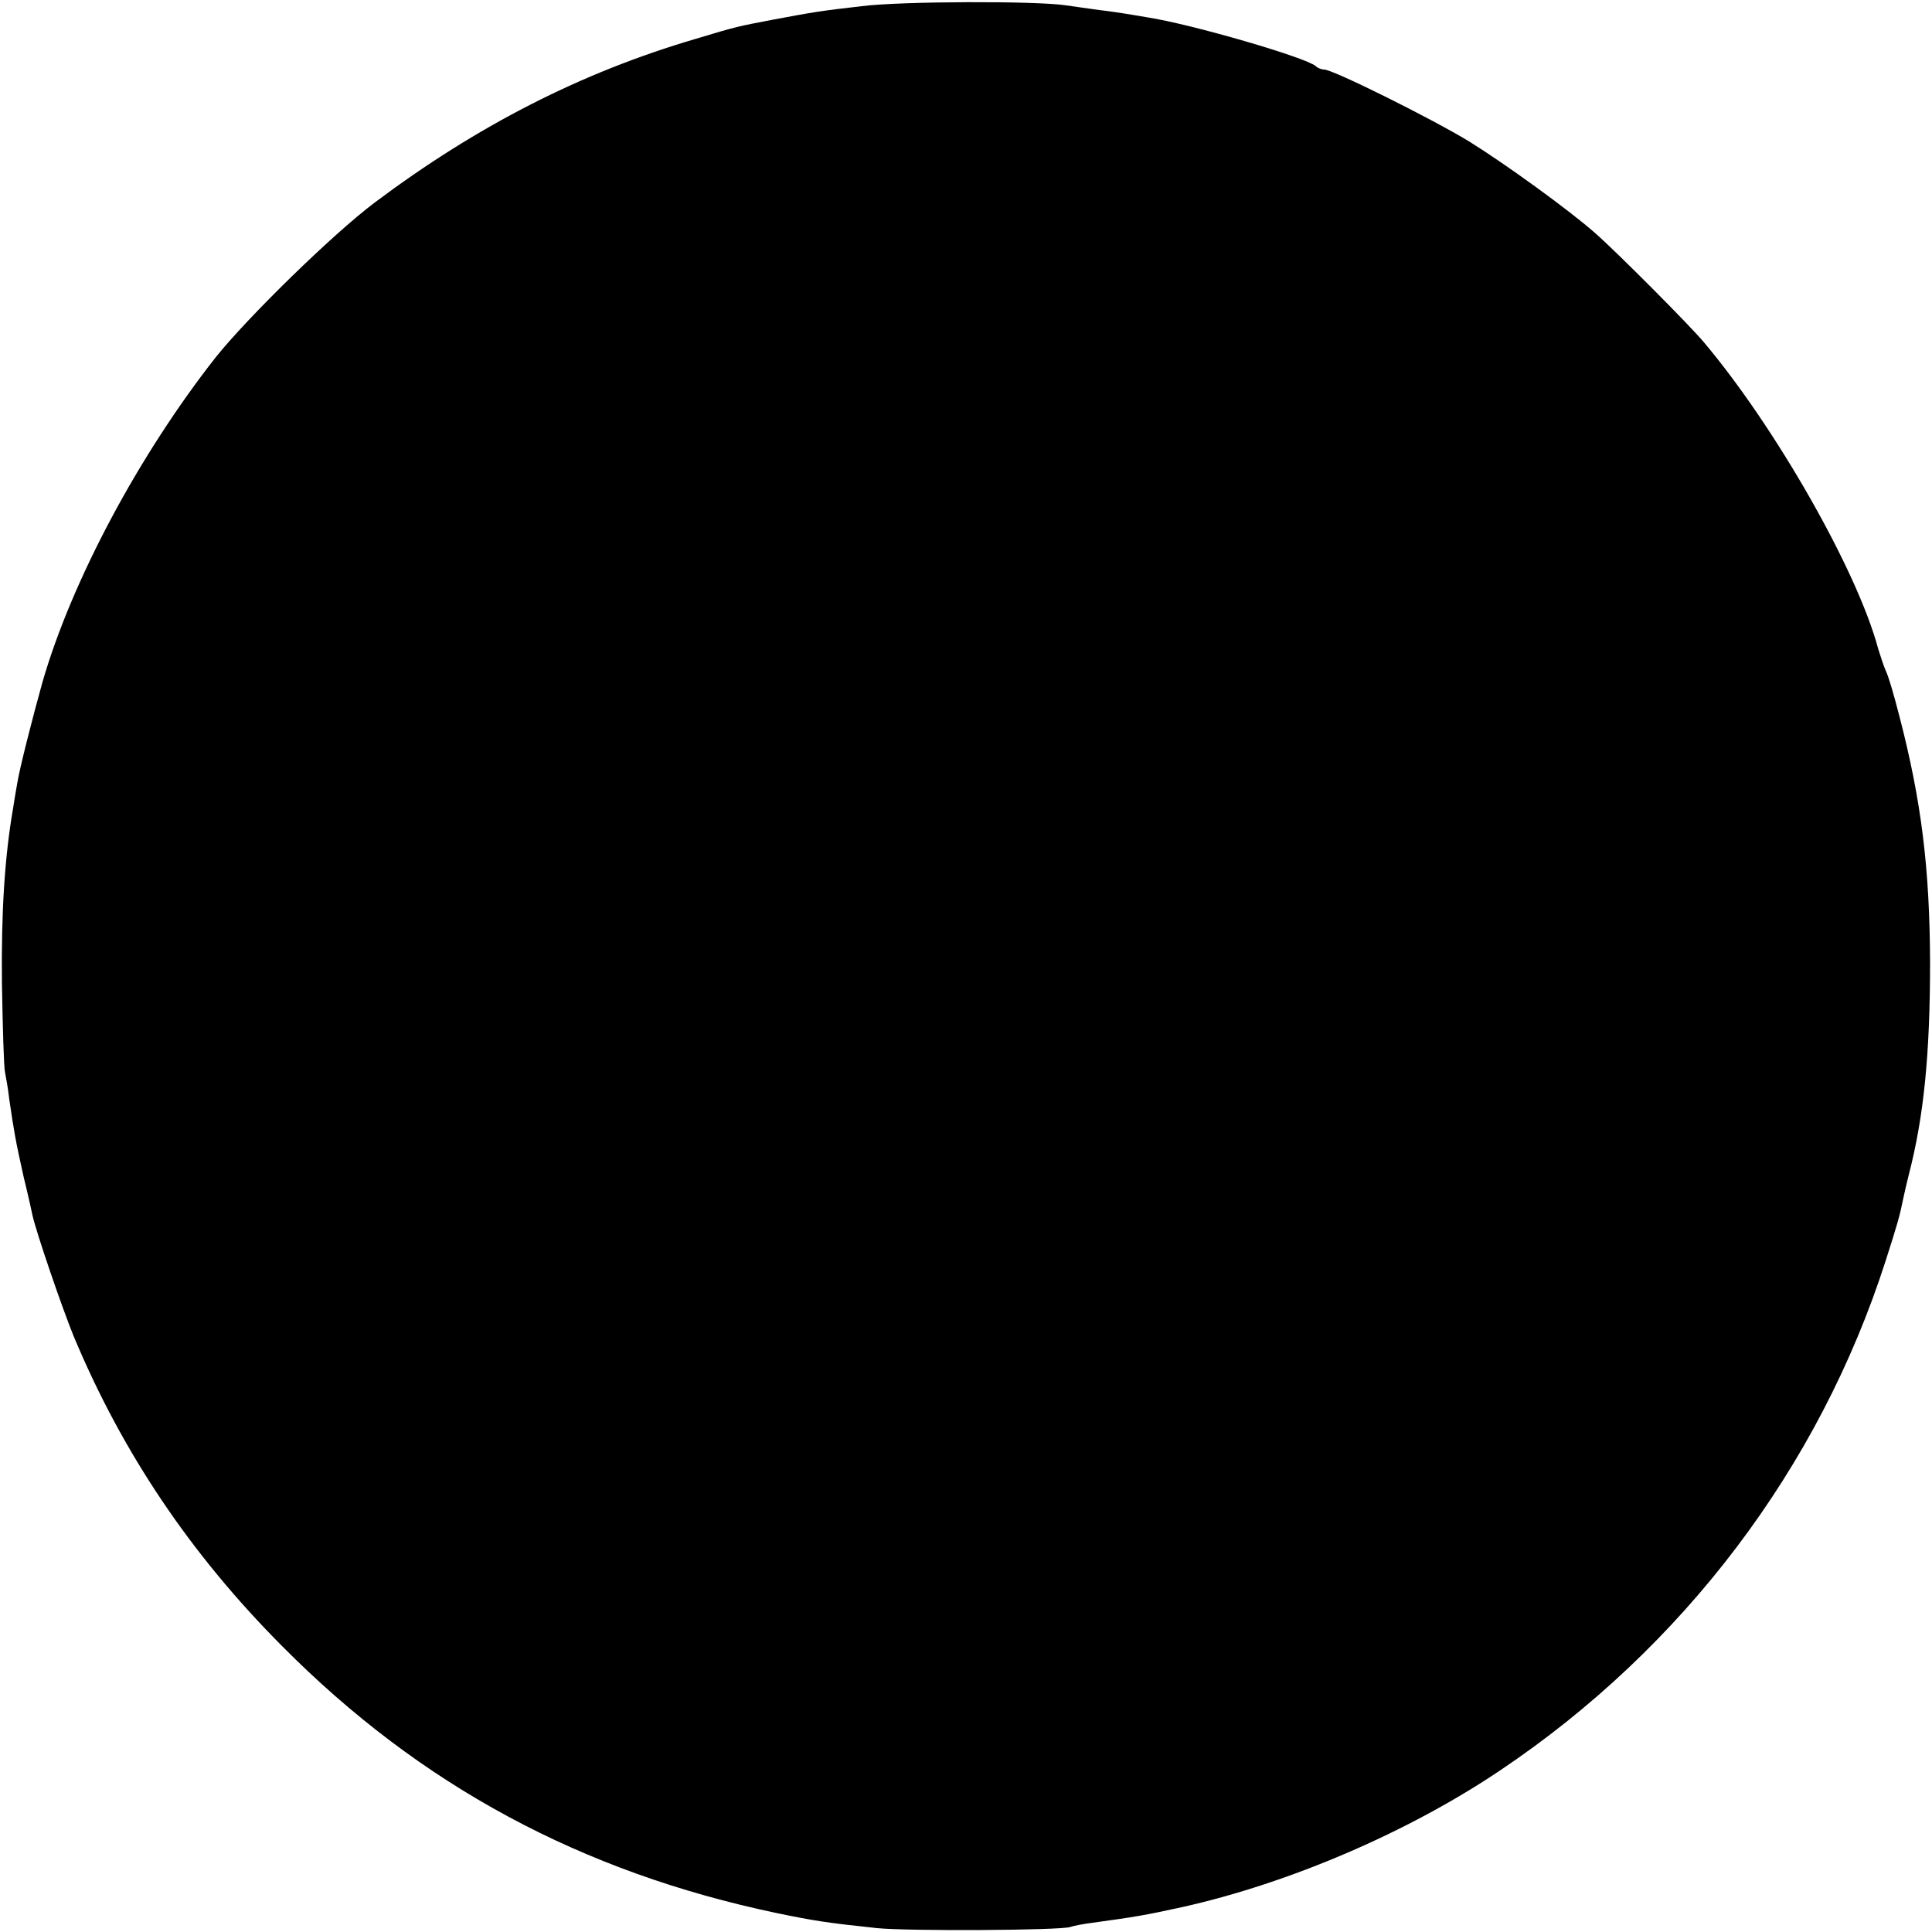
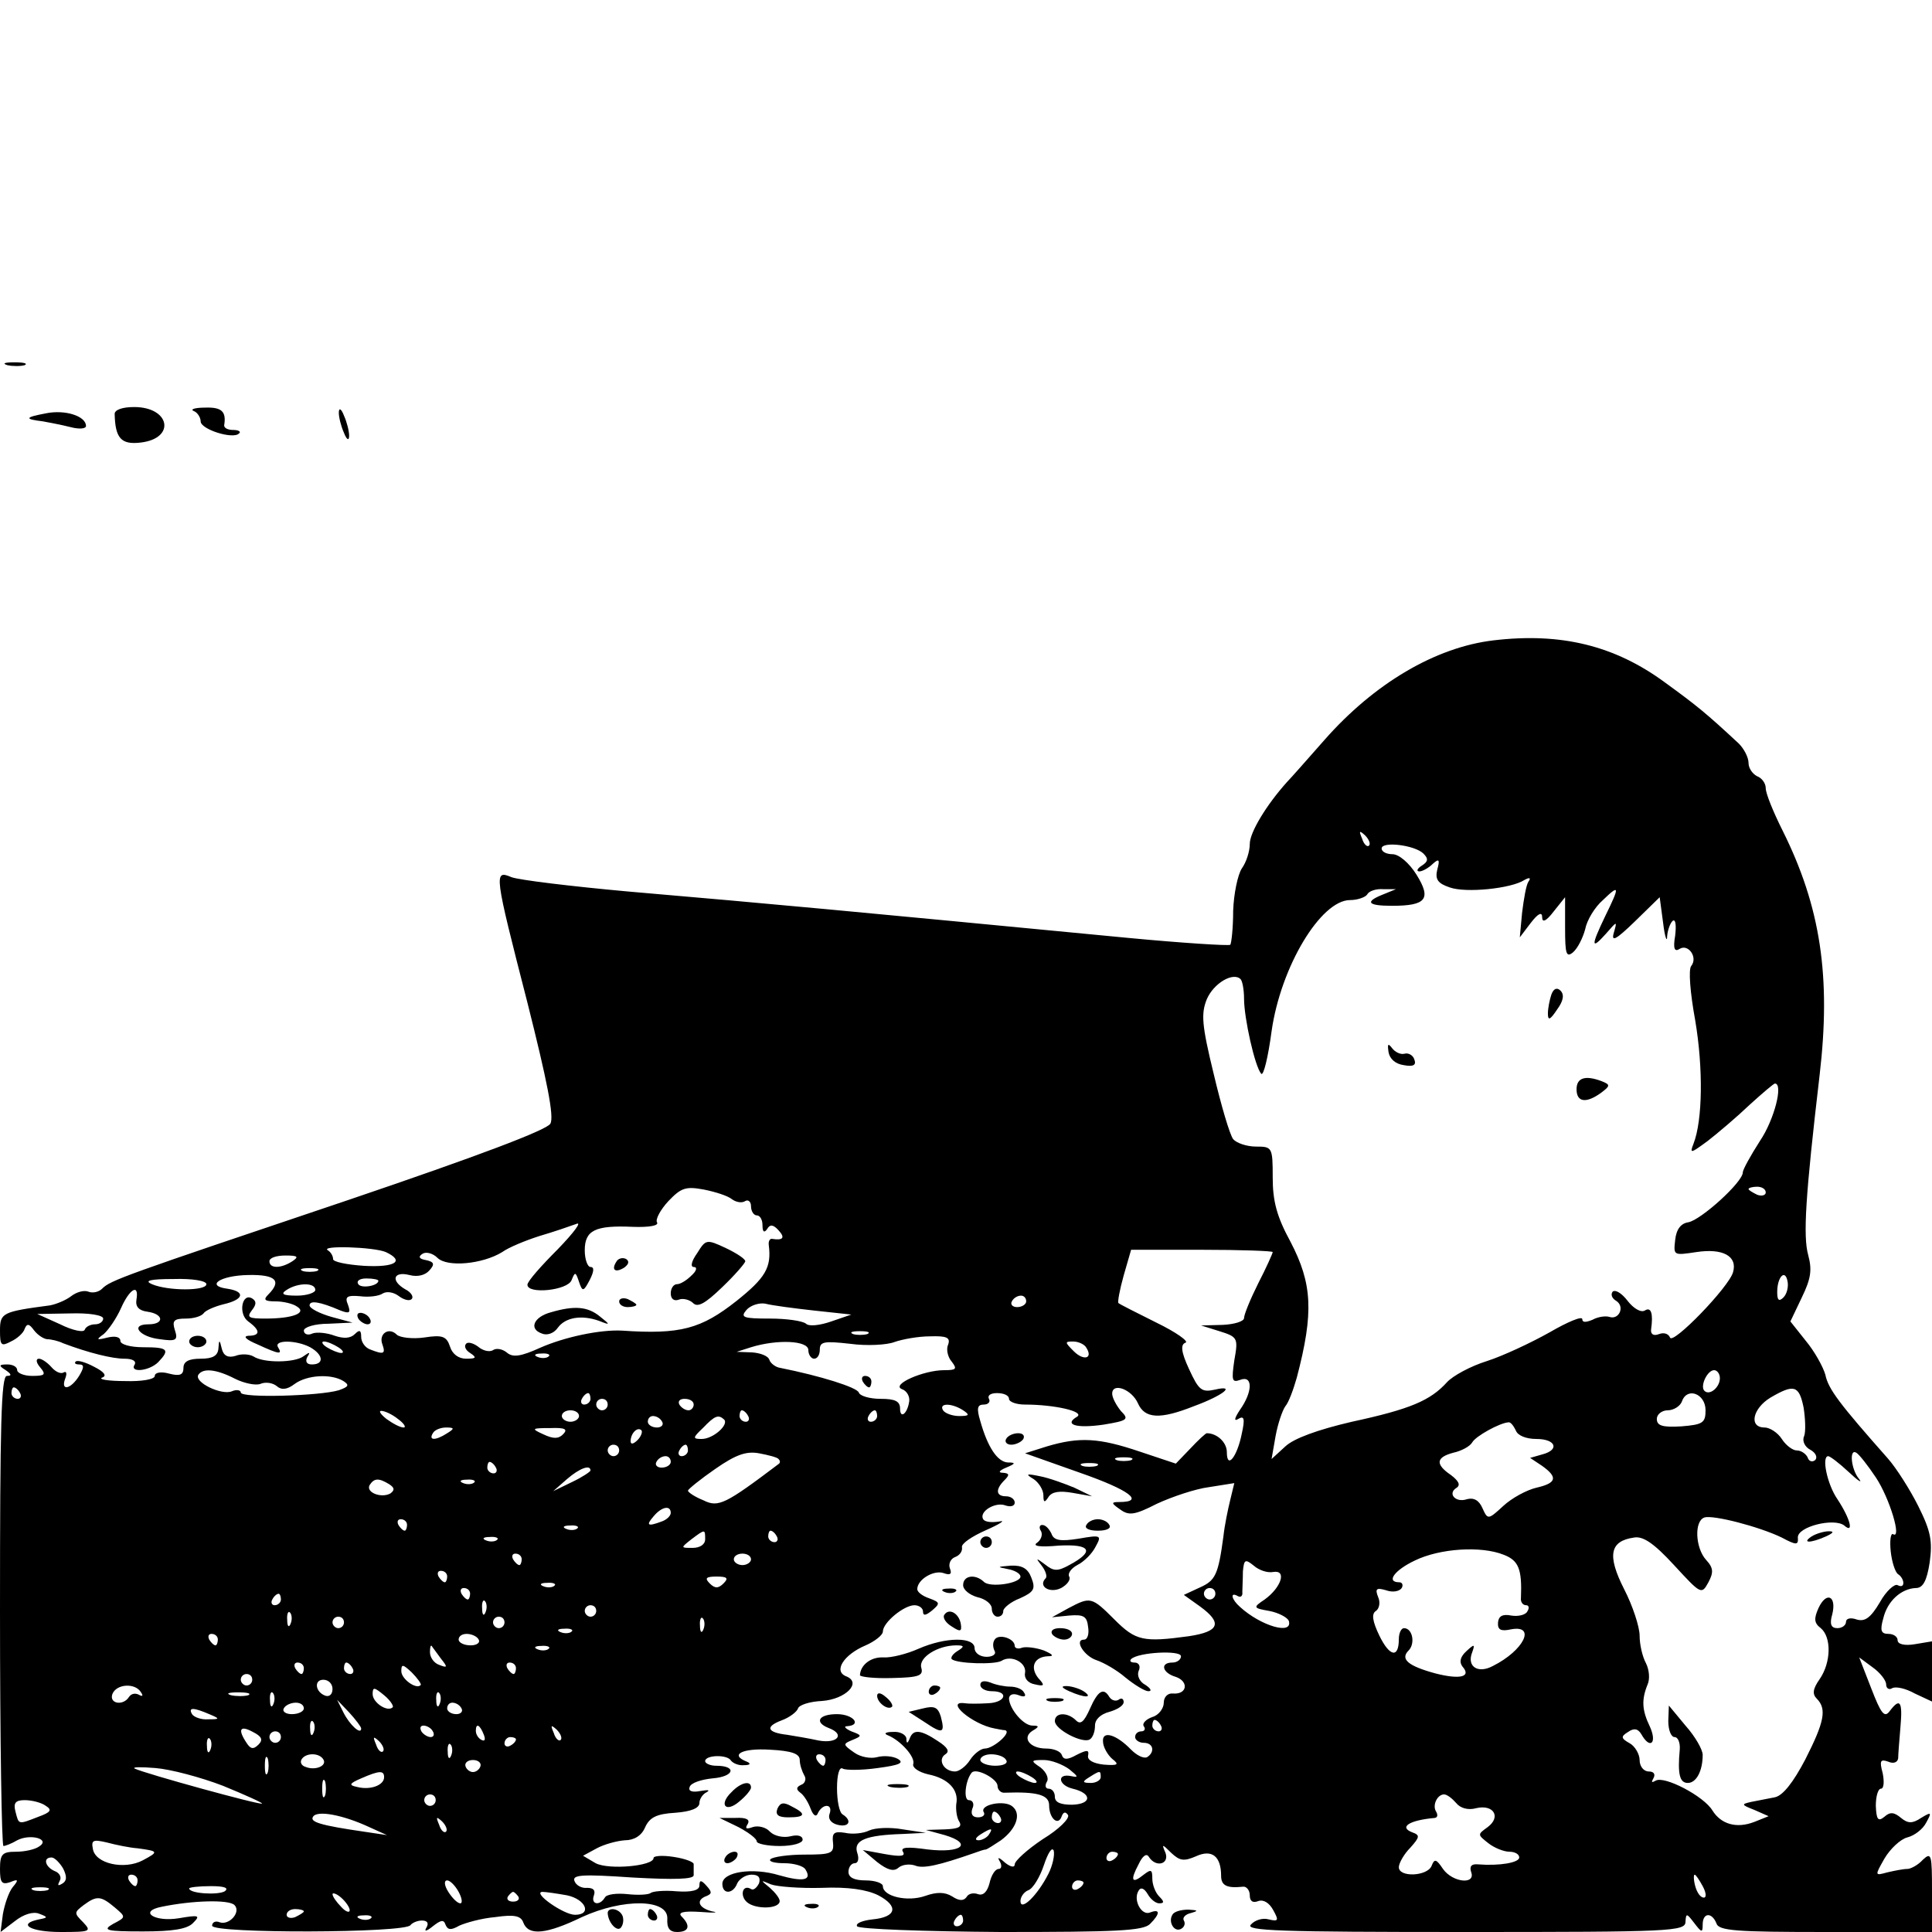
- <svg xmlns="http://www.w3.org/2000/svg" version="1.0" width="500pt" height="500pt" viewBox="0 0 500 500" preserveAspectRatio="xMidYMid meet">
-   <g transform="translate(0,500) scale(0.1,-0.1)" fill="#000000" stroke="none">
-     <path d="M2230 4984 c-106 -12 -129 -16 -230 -35 -89 -17 -92 -17 -201 -50 -296 -87 -565 -225 -829 -423 -108 -81 -329 -297 -412 -401 -198 -252 -372 -577 -448 -840 -26 -93 -59 -223 -65 -260 -4 -22 -9 -52 -11 -66 -22 -127 -31 -269 -29 -454 2 -115 5 -219 8 -230 2 -11 8 -42 11 -70 12 -82 16 -106 37 -200 12 -49 22 -94 23 -100 10 -45 76 -238 107 -314 125 -299 301 -562 539 -801 358 -361 775 -585 1280 -691 97 -20 128 -25 260 -39 80 -8 475 -6 500 3 8 3 34 8 58 11 109 15 134 19 234 41 276 62 582 193 820 353 474 318 826 783 998 1319 31 97 36 114 46 163 3 14 9 41 14 60 39 151 55 312 55 550 -1 242 -22 415 -79 635 -16 62 -28 103 -36 120 -5 11 -13 36 -19 55 -54 203 -267 576 -452 795 -37 44 -224 232 -281 282 -68 60 -234 180 -326 237 -97 59 -352 186 -375 186 -7 0 -17 4 -22 9 -25 22 -319 108 -435 126 -25 4 -52 9 -60 10 -8 1 -37 6 -65 9 -27 4 -66 9 -85 12 -75 12 -429 11 -530 -2z" />
+ <svg xmlns="http://www.w3.org/2000/svg" version="1.0" width="337pt" height="337pt" viewBox="0 0 337 337" preserveAspectRatio="xMidYMid meet">
+   <g transform="translate(0,337) scale(0.1,-0.1)" fill="#000000" stroke="none">
+     <path d="M13 2733 c9 -2 23 -2 30 0 6 3 -1 5 -18 5 -17 0 -22 -2 -12 -5z" />
+     <path d="M80 2649 c-37 -7 -38 -10 -5 -14 11 -2 32 -6 48 -10 15 -4 27 -3 27 2 0 17 -36 29 -70 22z" />
+     <path d="M200 2648 c1 -42 11 -54 45 -50 62 7 52 62 -11 62 -21 0 -34 -5 -34 -12z" />
+     <path d="M338 2653 c6 -2 12 -11 12 -18 0 -14 57 -32 67 -21 4 3 -1 6 -10 6 -9 0 -16 3 -16 8 4 24 -4 32 -33 31 -18 0 -27 -3 -20 -6z" />
+     <path d="M591 2650 c0 -8 4 -24 9 -35 5 -13 9 -14 9 -5 0 8 -4 24 -9 35 -5 13 -9 14 -9 5z" />
+     <path d="M2605 2253 c-101 -12 -208 -75 -295 -174 -30 -34 -59 -67 -65 -73 -36 -40 -65 -88 -65 -108 0 -13 -6 -32 -14 -43 -7 -11 -14 -44 -15 -74 0 -30 -3 -56 -5 -59 -3 -2 -83 3 -178 12 -511 49 -606 58 -873 81 -99 9 -190 20 -203 25 -31 13 -30 7 28 -219 34 -135 47 -199 40 -211 -6 -11 -125 -56 -352 -133 -395 -133 -415 -140 -430 -155 -6 -6 -17 -8 -24 -5 -8 3 -21 -1 -30 -8 -9 -7 -26 -14 -37 -16 -83 -11 -87 -13 -87 -44 0 -26 2 -28 19 -19 11 5 22 15 24 22 4 10 8 9 16 -2 6 -8 16 -15 23 -16 7 0 20 -3 28 -7 45 -17 86 -27 107 -27 14 0 21 -4 18 -10 -10 -15 25 -12 41 4 21 22 17 26 -26 26 -23 0 -40 5 -40 11 0 7 -9 9 -22 6 -20 -5 -21 -4 -7 6 8 7 22 27 30 45 15 34 32 44 27 15 -2 -12 4 -19 19 -21 29 -4 30 -22 2 -22 -33 0 -16 -22 20 -26 28 -4 32 -2 26 16 -5 16 -2 20 19 20 14 0 27 4 31 9 3 5 19 12 35 16 35 8 39 22 7 27 -39 5 -14 23 36 24 48 1 59 -10 35 -34 -9 -9 -7 -12 13 -12 13 0 30 -4 37 -9 18 -11 -7 -21 -55 -21 -29 0 -33 2 -24 14 8 10 9 16 1 21 -18 11 -25 -27 -7 -40 22 -16 21 -25 0 -25 -10 -1 -3 -7 16 -15 39 -18 44 -18 36 -5 -8 13 31 13 56 0 23 -13 25 -30 3 -30 -9 0 -12 5 -8 13 6 9 4 9 -7 1 -15 -11 -69 -12 -87 0 -7 4 -21 5 -31 1 -13 -4 -21 0 -24 12 -4 17 -5 17 -6 1 -1 -13 -10 -18 -31 -18 -21 0 -30 -5 -30 -16 0 -12 -6 -15 -25 -10 -14 4 -25 2 -25 -4 0 -6 -23 -10 -52 -9 -29 0 -47 3 -40 6 9 3 4 10 -14 19 -15 8 -29 12 -32 9 -3 -3 0 -5 6 -5 9 0 9 -5 0 -20 -15 -24 -33 -27 -24 -4 3 8 2 13 -3 10 -5 -3 -14 1 -21 9 -7 8 -17 15 -22 15 -6 0 -5 -7 2 -15 11 -13 8 -15 -14 -15 -14 0 -26 5 -26 10 0 6 -8 10 -17 10 -15 0 -16 -2 -3 -10 10 -7 11 -10 2 -10 -10 0 -12 -86 -12 -410 0 -226 3 -410 6 -410 3 0 14 4 24 10 23 12 59 2 38 -11 -7 -5 -25 -9 -40 -9 -24 0 -28 -4 -28 -30 0 -24 3 -28 18 -23 14 6 15 4 4 -9 -7 -9 -14 -30 -17 -47 l-4 -31 25 19 c15 12 32 17 42 13 16 -6 16 -7 0 -10 -39 -8 -15 -22 38 -22 52 0 54 1 39 17 -16 16 -16 17 1 30 23 17 30 16 54 -4 20 -17 20 -17 -3 -29 -19 -11 -12 -13 52 -13 52 0 78 4 88 15 13 13 10 14 -25 8 -43 -7 -71 12 -30 20 53 11 117 13 127 3 12 -12 -9 -36 -26 -30 -7 3 -13 0 -13 -6 0 -14 338 -13 346 1 3 4 12 8 20 8 10 0 12 -5 8 -12 -5 -8 0 -7 11 2 14 11 19 12 22 3 4 -10 10 -10 24 -2 11 5 39 13 63 15 34 5 45 2 49 -10 9 -23 40 -20 102 10 72 33 151 32 149 -3 -1 -16 4 -23 17 -23 21 0 24 11 8 27 -7 7 2 10 33 8 24 -2 33 -1 20 1 -24 6 -29 20 -9 27 9 4 9 7 -1 18 -9 10 -12 10 -12 0 0 -8 -13 -12 -40 -10 -21 2 -42 0 -45 -3 -4 -3 -22 -4 -40 -2 -19 2 -37 0 -40 -6 -9 -15 -25 -12 -19 4 3 9 -1 13 -12 13 -9 -1 -19 4 -22 12 -4 11 14 12 102 6 73 -4 106 -3 106 4 0 6 0 14 0 19 1 4 -15 10 -35 13 -19 3 -35 2 -35 -2 0 -14 -78 -21 -101 -9 l-22 13 24 13 c13 7 35 13 49 14 16 0 29 8 35 22 8 18 20 24 53 26 27 2 42 8 42 17 0 7 6 16 13 19 6 4 2 4 -11 2 -15 -3 -22 0 -19 7 2 7 20 13 40 15 38 3 43 22 6 22 -10 0 -19 4 -19 8 0 11 39 12 45 1 4 -5 14 -9 23 -8 11 0 12 3 5 6 -31 12 -9 24 40 21 38 -2 52 -7 52 -18 0 -8 4 -20 8 -27 4 -6 1 -14 -5 -16 -9 -4 -10 -8 -2 -14 6 -4 14 -17 18 -28 5 -13 10 -15 13 -7 3 6 9 12 15 12 6 0 8 -6 5 -14 -3 -8 2 -16 14 -19 20 -5 26 7 9 18 -6 3 -10 24 -10 46 0 23 4 38 10 34 5 -3 33 -3 61 1 38 5 47 9 35 16 -9 5 -25 6 -36 3 -11 -3 -29 0 -40 8 -20 14 -20 15 -3 22 17 7 17 8 -2 15 -11 5 -14 9 -7 9 26 2 10 21 -18 21 -32 0 -40 -14 -15 -24 30 -11 16 -28 -17 -22 -18 4 -43 8 -55 10 -35 4 -39 14 -10 25 14 5 27 15 29 21 2 6 20 12 42 13 41 3 70 32 42 43 -23 9 -4 38 34 54 16 7 30 18 30 24 0 16 37 46 55 46 8 0 15 -5 15 -11 0 -8 5 -7 16 2 14 12 14 14 -5 21 -12 4 -21 11 -21 16 0 17 29 34 46 28 11 -4 15 -2 11 8 -3 8 1 17 9 20 8 3 13 10 12 17 -2 6 17 19 42 30 25 11 35 18 23 15 -13 -2 -25 -1 -28 4 -8 13 21 31 39 24 9 -3 16 -1 16 5 0 6 -7 11 -15 11 -18 0 -19 12 -3 28 9 9 9 12 -2 13 -10 0 -7 4 5 9 17 7 17 9 3 9 -18 1 -35 26 -48 72 -7 23 -5 29 6 29 8 0 12 5 9 10 -3 6 3 10 14 10 12 0 21 -4 21 -10 0 -5 12 -10 28 -10 51 0 104 -12 91 -21 -24 -14 -2 -21 46 -14 42 7 45 9 30 24 -8 10 -15 23 -15 30 0 20 34 8 45 -17 12 -27 39 -28 97 -5 52 19 75 38 37 29 -23 -5 -28 -1 -45 36 -14 30 -15 43 -6 46 6 2 -16 18 -51 35 -34 17 -64 32 -66 34 -2 1 2 23 9 48 l13 45 123 0 c68 0 124 -2 124 -4 0 -2 -11 -27 -25 -54 -14 -28 -25 -55 -25 -61 0 -6 -17 -11 -37 -12 l-38 -1 32 -10 c32 -10 33 -12 26 -51 -5 -35 -4 -39 10 -34 23 9 22 -21 0 -52 -10 -15 -11 -21 -3 -16 10 6 12 1 6 -26 -8 -40 -26 -63 -26 -32 0 17 -17 33 -35 33 -2 0 -15 -12 -29 -27 l-25 -26 -63 21 c-71 24 -105 26 -162 9 l-38 -12 96 -34 c86 -30 114 -51 68 -51 -14 0 -14 -2 2 -13 15 -11 25 -10 64 10 26 12 67 26 91 29 l44 7 -7 -29 c-4 -16 -10 -45 -12 -64 -9 -67 -14 -77 -41 -89 l-28 -13 28 -20 c40 -29 34 -44 -19 -52 -80 -11 -93 -8 -130 29 -40 40 -42 40 -80 20 l-29 -16 30 3 c25 2 31 -1 33 -20 2 -12 -1 -22 -7 -22 -18 0 0 -29 22 -36 12 -4 35 -17 50 -30 16 -13 34 -24 40 -24 7 0 4 5 -5 11 -10 5 -15 16 -12 24 4 8 1 15 -7 15 -7 0 -9 3 -6 6 12 12 87 16 87 5 0 -6 -7 -11 -15 -11 -22 0 -18 -18 6 -25 23 -8 20 -31 -5 -29 -9 1 -16 -6 -16 -16 0 -10 -9 -22 -20 -25 -11 -4 -18 -11 -15 -16 4 -5 1 -9 -4 -9 -6 0 -11 -4 -11 -10 0 -5 7 -10 15 -10 17 0 20 -16 6 -25 -6 -3 -18 3 -28 13 -26 27 -51 34 -49 14 0 -9 8 -23 16 -30 13 -10 10 -12 -15 -10 -18 2 -29 8 -27 16 2 10 -2 10 -20 1 -16 -9 -23 -9 -26 0 -2 6 -14 11 -27 11 -29 0 -43 19 -24 31 12 7 12 9 0 9 -16 0 -40 29 -41 47 0 7 7 10 17 6 10 -4 14 -2 9 5 -3 6 -14 10 -24 10 -9 0 -25 3 -34 7 -11 4 -18 3 -18 -4 0 -6 9 -11 20 -11 31 0 24 -20 -7 -21 -16 -1 -34 -1 -40 0 -36 5 13 -37 52 -44 6 -1 14 -3 18 -3 13 -3 -20 -32 -35 -32 -7 0 -19 -9 -26 -20 -7 -11 -19 -20 -26 -20 -20 0 -31 21 -17 30 8 5 4 12 -13 23 -30 20 -43 21 -49 5 -4 -10 -6 -10 -6 0 -1 6 -11 12 -23 11 -14 0 -17 -3 -9 -6 22 -9 48 -38 44 -50 -2 -6 9 -14 26 -18 35 -7 54 -27 49 -52 -1 -10 1 -24 5 -30 6 -10 -1 -13 -25 -14 l-33 -1 33 -9 c50 -15 29 -32 -30 -25 -35 5 -48 4 -43 -4 5 -8 -4 -9 -32 -4 l-38 7 25 -21 c18 -14 29 -17 37 -10 7 6 20 7 29 4 14 -6 41 0 104 22 8 3 17 6 20 6 3 1 14 8 26 16 27 20 36 46 20 59 -14 12 -58 3 -50 -10 3 -5 -2 -9 -10 -9 -10 0 -13 6 -10 15 4 8 1 15 -6 15 -10 0 -6 35 5 48 8 9 45 -11 45 -23 0 -7 6 -13 13 -12 57 2 77 -4 77 -22 0 -23 16 -37 22 -19 3 8 7 8 11 2 3 -6 -16 -25 -44 -42 -27 -18 -49 -38 -49 -44 0 -6 -7 -5 -17 3 -11 10 -14 10 -9 2 4 -7 3 -13 -2 -13 -6 0 -13 -11 -16 -25 -4 -15 -11 -22 -20 -19 -8 3 -17 1 -20 -5 -5 -7 -13 -7 -25 1 -13 8 -27 8 -47 1 -31 -11 -74 -1 -74 17 0 5 -13 10 -30 10 -20 0 -30 5 -30 15 0 8 5 15 11 15 6 0 8 8 4 19 -6 21 15 30 80 32 l40 2 -40 6 c-22 4 -48 3 -59 -2 -10 -5 -29 -7 -42 -4 -19 3 -23 0 -21 -17 2 -19 -3 -21 -50 -21 -28 0 -55 -4 -59 -8 -4 -4 7 -7 24 -7 17 0 34 -5 37 -11 12 -19 -4 -22 -46 -10 -46 14 -99 6 -99 -15 0 -19 19 -18 26 1 4 8 15 15 25 15 12 0 16 -5 13 -15 -4 -8 -10 -13 -14 -10 -15 9 -20 -12 -7 -23 15 -13 57 -12 57 2 0 5 -8 15 -17 23 -17 14 -17 14 2 6 11 -4 51 -7 88 -6 46 2 79 -3 99 -13 36 -19 32 -38 -10 -42 -18 -2 -30 -7 -27 -12 3 -5 116 -9 251 -10 201 0 248 2 260 14 18 18 18 27 0 20 -15 -6 -30 22 -20 38 4 7 10 4 16 -6 5 -9 14 -16 20 -16 9 0 9 3 0 12 -7 7 -12 21 -12 31 0 16 -2 17 -15 7 -21 -17 -24 -10 -9 18 7 15 14 20 18 13 12 -19 36 -13 29 7 -7 16 -6 16 10 0 15 -14 22 -15 43 -6 28 13 44 0 44 -34 0 -17 10 -22 38 -19 6 1 12 -6 12 -15 0 -10 5 -14 15 -10 9 3 19 -3 26 -16 10 -18 9 -20 -8 -16 -10 3 -24 -1 -31 -9 -11 -11 50 -13 373 -13 360 0 385 1 385 18 1 15 2 15 15 -2 13 -17 15 -18 15 -3 0 21 16 22 24 2 4 -13 35 -15 191 -15 l185 0 0 71 c0 64 -1 69 -16 55 -8 -9 -21 -16 -27 -16 -7 0 -22 -3 -35 -6 -22 -6 -22 -6 -5 24 10 17 28 34 40 37 12 3 27 14 33 26 10 18 9 19 -9 8 -15 -10 -23 -10 -35 0 -12 10 -19 11 -29 2 -11 -9 -14 -5 -15 19 0 17 4 30 9 30 5 0 6 12 3 27 -6 22 -4 25 10 20 9 -4 16 -1 17 6 0 7 2 31 4 55 4 45 -1 51 -19 27 -9 -12 -15 -4 -32 40 l-21 54 23 -17 c13 -9 24 -23 24 -30 0 -7 5 -10 10 -7 6 4 24 0 40 -9 l30 -14 0 52 0 53 -30 -5 c-18 -3 -30 0 -30 7 0 6 -7 11 -16 11 -13 0 -15 6 -9 27 7 30 31 52 57 53 12 0 19 12 24 45 5 37 2 54 -20 98 -14 28 -38 66 -53 83 -84 95 -104 121 -109 146 -4 14 -19 41 -34 59 l-27 34 20 42 c16 33 18 48 11 74 -9 33 -5 101 20 314 20 171 2 293 -65 427 -16 32 -29 64 -29 73 0 9 -7 18 -15 21 -8 4 -15 14 -15 23 0 10 -8 25 -17 34 -57 53 -73 66 -128 106 -88 65 -182 88 -300 74z m-217 -358 c-3 -3 -9 2 -12 12 -6 14 -5 15 5 6 7 -7 10 -15 7 -18z m95 -14 c9 -9 8 -14 -3 -21 -8 -5 -10 -10 -4 -10 5 0 16 6 23 13 11 10 13 8 8 -10 -4 -17 1 -24 22 -31 28 -10 107 -2 130 13 9 5 12 4 7 -3 -4 -6 -8 -30 -11 -54 l-4 -43 19 25 c13 17 20 20 20 10 0 -10 7 -7 20 10 l20 25 0 -54 c0 -45 2 -52 14 -42 8 7 17 25 21 40 3 16 17 39 31 51 29 28 30 25 4 -28 -25 -52 -25 -60 1 -31 20 23 20 23 14 2 -5 -17 4 -12 37 20 l43 42 6 -45 c3 -25 7 -35 7 -23 1 12 6 24 10 27 5 3 6 -9 4 -26 -4 -23 -1 -29 8 -23 15 9 32 -15 20 -30 -5 -6 -2 -46 7 -95 14 -83 13 -174 -3 -215 -7 -18 -5 -17 25 5 18 14 51 42 73 63 22 20 42 37 44 37 15 0 -1 -63 -26 -100 -16 -25 -30 -50 -30 -55 0 -17 -73 -83 -95 -87 -13 -2 -21 -12 -23 -31 -3 -27 -3 -27 37 -21 46 7 72 -7 64 -35 -7 -26 -106 -128 -110 -114 -3 7 -11 9 -19 6 -10 -4 -15 0 -14 8 4 28 0 40 -11 33 -7 -4 -20 4 -30 17 -10 13 -21 20 -26 16 -4 -5 -1 -12 6 -16 16 -10 5 -34 -12 -28 -7 2 -20 0 -29 -5 -12 -5 -18 -5 -18 1 0 6 -26 -5 -57 -23 -32 -18 -81 -41 -109 -50 -29 -9 -60 -26 -70 -37 -29 -32 -64 -47 -166 -69 -60 -14 -101 -29 -116 -43 l-24 -22 7 40 c4 22 12 45 17 52 6 7 14 29 20 50 30 114 27 164 -11 237 -24 44 -31 71 -31 112 0 53 -1 54 -29 54 -16 0 -34 6 -40 13 -6 8 -21 59 -34 114 -21 86 -22 105 -12 130 12 28 46 48 59 35 3 -3 6 -18 6 -34 0 -34 19 -119 30 -131 4 -4 12 29 18 74 16 113 86 229 137 229 13 0 27 5 30 10 3 6 16 10 28 9 l22 0 -22 -9 c-33 -13 -28 -20 15 -20 60 0 69 12 43 54 -13 21 -31 36 -42 36 -10 0 -19 4 -19 10 0 13 58 6 73 -9z m-1206 -603 c7 -5 17 -7 23 -3 5 3 10 -1 10 -9 0 -9 5 -16 10 -16 6 0 10 -8 10 -17 0 -12 3 -14 8 -7 5 9 11 8 20 -2 12 -13 8 -18 -11 -15 -4 1 -7 -4 -6 -11 5 -39 -6 -57 -56 -97 -62 -49 -98 -59 -200 -52 -38 2 -100 -11 -143 -30 -33 -15 -47 -17 -57 -9 -8 7 -19 9 -25 5 -6 -4 -18 -1 -26 6 -8 6 -18 9 -21 5 -4 -4 -1 -11 7 -16 12 -8 11 -10 -7 -10 -13 0 -24 8 -28 21 -6 18 -13 21 -45 16 -21 -3 -43 0 -48 5 -14 14 -32 1 -25 -17 6 -17 2 -18 -21 -9 -9 3 -16 13 -16 22 0 12 -3 13 -11 5 -8 -8 -20 -8 -35 -3 -13 5 -31 7 -39 4 -8 -4 -15 -1 -15 5 0 6 19 12 43 12 l42 2 -37 10 c-21 6 -38 15 -38 20 0 9 17 7 54 -9 16 -6 18 -4 13 10 -6 14 -2 17 21 15 15 -2 33 0 40 5 7 4 19 2 28 -5 8 -6 18 -9 22 -5 4 4 -1 12 -11 17 -26 15 -21 32 7 25 15 -4 28 0 35 8 10 11 8 15 -6 18 -12 2 -14 6 -6 11 6 4 18 1 26 -7 17 -17 79 -11 113 10 11 8 40 20 65 28 24 7 53 17 64 21 11 5 -4 -15 -32 -44 -29 -29 -53 -56 -53 -62 0 -17 70 -10 77 8 6 15 7 15 13 -3 6 -18 8 -17 19 4 7 14 8 22 1 22 -5 0 -10 13 -10 29 0 35 18 44 84 41 28 -1 46 2 42 8 -3 5 6 22 20 37 22 23 30 26 62 20 20 -4 42 -11 49 -17z m1803 12 c0 -5 -7 -7 -15 -4 -8 4 -15 8 -15 10 0 2 7 4 15 4 8 0 15 -4 15 -10z m-2407 -104 c34 -16 16 -27 -38 -24 -30 2 -55 7 -54 12 0 5 -4 12 -9 15 -15 9 80 6 101 -3z m-163 -16 c-20 -13 -40 -13 -40 0 0 6 12 10 28 10 21 0 24 -2 12 -10z m43 -17 c-7 -2 -19 -2 -25 0 -7 3 -2 5 12 5 14 0 19 -2 13 -5z m2558 -46 c-8 -8 -11 -5 -11 9 0 27 14 41 18 19 2 -9 -1 -22 -7 -28z m-2751 23 c0 -12 -67 -12 -95 0 -14 6 -4 9 38 9 32 1 57 -3 57 -9z m300 6 c0 -9 -30 -14 -35 -6 -4 6 3 10 14 10 12 0 21 -2 21 -4z m-110 -16 c0 -5 -15 -10 -32 -10 -25 0 -29 3 -18 10 20 13 50 13 50 0z m1240 -20 c0 -5 -7 -10 -16 -10 -8 0 -12 5 -9 10 3 6 10 10 16 10 5 0 9 -4 9 -10z m-370 -16 l65 -7 -35 -12 c-20 -7 -39 -9 -44 -4 -6 5 -34 9 -63 9 -47 0 -52 2 -41 15 7 8 22 13 33 11 11 -3 49 -8 85 -12z m-1240 -14 c0 -5 -6 -10 -14 -10 -8 0 -16 -4 -18 -9 -1 -6 -21 -2 -43 9 l-40 18 58 1 c32 1 57 -3 57 -9z m1333 -27 c-7 -2 -19 -2 -25 0 -7 3 -2 5 12 5 14 0 19 -2 13 -5z m141 -18 c-4 -8 -1 -22 6 -30 10 -13 8 -15 -13 -15 -36 0 -93 -25 -74 -33 9 -3 14 -13 13 -21 -3 -22 -16 -32 -16 -13 0 13 -9 17 -34 17 -19 0 -36 5 -38 11 -3 9 -67 29 -137 43 -8 1 -17 8 -19 14 -2 7 -16 12 -30 13 l-27 1 25 8 c45 14 100 12 100 -5 0 -8 5 -15 10 -15 6 0 10 7 10 16 0 14 8 15 53 10 29 -4 64 -2 77 3 14 5 42 10 62 10 29 1 36 -2 32 -14z m-1064 -5 c8 -5 11 -10 5 -10 -5 0 -17 5 -25 10 -8 5 -10 10 -5 10 6 0 17 -5 25 -10z m1305 -1 c12 -19 -5 -23 -22 -6 -16 16 -16 17 -1 17 9 0 20 -5 23 -11z m-938 -15 c-3 -3 -12 -4 -19 -1 -8 3 -5 6 6 6 11 1 17 -2 13 -5z m-547 -39 c16 -8 36 -12 44 -9 9 4 22 2 29 -4 8 -7 18 -6 31 4 22 16 64 18 85 5 11 -7 9 -10 -8 -16 -33 -10 -171 -14 -171 -4 0 4 -7 6 -16 2 -18 -7 -66 16 -58 29 8 12 31 10 64 -7z m2590 1 c0 -16 -18 -31 -27 -22 -8 8 5 36 17 36 5 0 10 -6 10 -14z m-2965 -26 c3 -5 1 -10 -4 -10 -6 0 -11 5 -11 10 0 6 2 10 4 10 3 0 8 -4 11 -10z m3111 -25 c3 -19 4 -42 1 -50 -4 -8 1 -19 11 -24 9 -5 13 -13 8 -18 -5 -4 -11 -2 -13 5 -3 6 -11 12 -19 12 -7 0 -19 9 -26 20 -7 11 -21 20 -30 20 -28 0 -21 33 10 52 41 24 50 22 58 -17z m-2116 15 c0 -5 -5 -10 -11 -10 -5 0 -7 5 -4 10 3 6 8 10 11 10 2 0 4 -4 4 -10z m1945 -20 c0 -22 -5 -25 -42 -28 -33 -2 -43 1 -43 13 0 8 9 15 19 15 10 0 22 7 25 16 9 25 41 13 41 -16z m-1915 10 c0 -5 -4 -10 -10 -10 -5 0 -10 5 -10 10 0 6 5 10 10 10 6 0 10 -4 10 -10z m150 0 c0 -5 -4 -10 -9 -10 -6 0 -13 5 -16 10 -3 6 1 10 9 10 9 0 16 -4 16 -10z m470 -10 c12 -8 11 -10 -7 -10 -12 0 -25 5 -28 10 -8 13 15 13 35 0z m-986 -15 c11 -8 15 -15 10 -15 -6 0 -19 7 -30 15 -10 8 -14 14 -9 14 6 0 19 -6 29 -14z m316 5 c0 -5 -7 -10 -15 -10 -8 0 -15 5 -15 10 0 6 7 10 15 10 8 0 15 -4 15 -10z m295 0 c3 -5 1 -10 -4 -10 -6 0 -11 5 -11 10 0 6 2 10 4 10 3 0 8 -4 11 -10z m225 0 c0 -5 -5 -10 -11 -10 -5 0 -7 5 -4 10 3 6 8 10 11 10 2 0 4 -4 4 -10z m-375 -10 c3 -5 -1 -10 -9 -10 -9 0 -16 5 -16 10 0 6 4 10 9 10 6 0 13 -4 16 -10z m108 4 c9 -9 -19 -34 -39 -34 -16 0 -16 2 2 19 21 22 27 24 37 15z m1381 -19 c3 -9 18 -15 36 -15 34 0 41 -19 10 -27 l-21 -6 21 -14 c28 -20 25 -30 -10 -38 -17 -4 -43 -18 -58 -32 -26 -24 -27 -24 -36 -4 -6 14 -15 19 -27 16 -20 -7 -35 10 -18 20 7 5 3 12 -10 22 -28 19 -26 31 4 39 14 3 29 11 33 18 6 11 48 34 63 35 4 1 9 -6 13 -14z m-1864 -5 c-20 -13 -33 -13 -25 0 3 6 14 10 23 10 15 0 15 -2 2 -10z m202 -2 c-8 -8 -17 -8 -34 0 -22 10 -21 11 12 11 26 1 31 -2 22 -11z m130 -10 c-7 -7 -12 -8 -12 -2 0 14 12 26 19 19 2 -3 -1 -11 -7 -17z m-32 -18 c0 -5 -4 -10 -10 -10 -5 0 -10 5 -10 10 0 6 5 10 10 10 6 0 10 -4 10 -10z m120 0 c0 -5 -5 -10 -11 -10 -5 0 -7 5 -4 10 3 6 8 10 11 10 2 0 4 -4 4 -10z m158 -15 c3 -3 3 -6 1 -8 -94 -71 -106 -77 -132 -64 -15 6 -27 14 -27 17 1 3 22 20 48 38 36 25 54 31 76 27 16 -3 32 -7 34 -10z m1914 -32 c24 -36 46 -109 30 -99 -4 2 -6 -11 -4 -30 2 -19 8 -37 13 -40 5 -3 9 -10 9 -15 0 -6 -4 -7 -10 -4 -5 3 -20 -10 -31 -30 -16 -27 -26 -34 -40 -30 -11 4 -19 2 -19 -4 0 -6 -7 -11 -15 -11 -11 0 -14 7 -9 24 8 32 -10 41 -24 11 -8 -18 -8 -26 4 -35 19 -16 18 -60 -2 -89 -12 -17 -13 -26 -5 -34 18 -18 13 -41 -20 -106 -21 -40 -39 -63 -53 -66 -11 -2 -30 -6 -41 -8 -18 -4 -18 -5 5 -14 l25 -11 -25 -10 c-31 -12 -58 -4 -73 20 -15 25 -84 61 -99 52 -7 -4 -8 -3 -4 4 4 7 1 12 -8 12 -9 0 -16 9 -16 20 0 10 -8 24 -17 29 -16 9 -16 12 -3 20 10 7 17 6 23 -4 15 -27 28 -16 15 13 -14 29 -15 47 -4 74 4 9 3 25 -3 37 -6 11 -11 32 -11 48 0 15 -12 52 -27 81 -30 59 -25 84 17 90 16 3 35 -10 70 -48 47 -51 48 -52 60 -30 9 17 9 25 -4 39 -19 21 -21 68 -3 74 15 5 96 -16 135 -35 26 -14 29 -13 28 0 -1 19 63 35 81 21 17 -15 11 11 -12 46 -18 26 -28 75 -16 75 3 0 19 -12 35 -27 17 -16 25 -21 19 -13 -14 16 -18 54 -5 46 5 -3 20 -22 34 -43z m-2102 27 c0 -5 -7 -10 -16 -10 -8 0 -12 5 -9 10 3 6 10 10 16 10 5 0 9 -4 9 -10z m803 3 c-7 -2 -19 -2 -25 0 -7 3 -2 5 12 5 14 0 19 -2 13 -5z m-1108 -13 c3 -5 1 -10 -4 -10 -6 0 -11 5 -11 10 0 6 2 10 4 10 3 0 8 -4 11 -10z m1048 3 c-7 -2 -19 -2 -25 0 -7 3 -2 5 12 5 14 0 19 -2 13 -5z m-883 -8 c0 -2 -15 -12 -32 -20 l-33 -16 24 21 c22 19 41 26 41 15z m-351 -24 c9 -6 10 -10 2 -16 -16 -9 -44 2 -36 15 8 12 16 12 34 1z m148 3 c-3 -3 -12 -4 -19 -1 -8 3 -5 6 6 6 11 1 17 -2 13 -5z m343 -53 c0 -5 -7 -12 -16 -15 -24 -9 -28 -7 -14 9 14 17 30 20 30 6z m-460 -21 c0 -5 -2 -10 -4 -10 -3 0 -8 5 -11 10 -3 6 -1 10 4 10 6 0 11 -4 11 -10z m297 -6 c-3 -3 -12 -4 -19 -1 -8 3 -5 6 6 6 11 1 17 -2 13 -5z m223 -19 c0 -9 -9 -15 -22 -15 -21 0 -21 0 -2 15 24 18 24 18 24 0z m125 5 c3 -5 1 -10 -4 -10 -6 0 -11 5 -11 10 0 6 2 10 4 10 3 0 8 -4 11 -10z m-488 -6 c-3 -3 -12 -4 -19 -1 -8 3 -5 6 6 6 11 1 17 -2 13 -5z m1756 -26 c26 -10 32 -25 30 -75 -1 -7 3 -13 9 -13 5 0 6 -5 2 -11 -3 -6 -16 -9 -28 -7 -15 3 -22 -1 -23 -12 -1 -13 5 -16 23 -12 44 8 22 -37 -32 -64 -26 -14 -46 -1 -36 24 5 14 4 15 -10 2 -11 -10 -13 -19 -7 -27 16 -18 -4 -23 -47 -12 -48 13 -62 25 -47 40 12 12 7 39 -8 39 -5 0 -9 -9 -9 -19 0 -34 -16 -31 -34 6 -12 25 -14 38 -6 43 6 4 8 15 4 24 -6 15 -3 17 14 12 11 -4 23 -2 27 4 3 5 1 10 -4 10 -24 0 -9 21 27 38 43 21 115 26 155 10z m-1713 -8 c0 -5 -2 -10 -4 -10 -3 0 -8 5 -11 10 -3 6 -1 10 4 10 6 0 11 -4 11 -10z m400 0 c0 -5 -7 -10 -15 -10 -8 0 -15 5 -15 10 0 6 7 10 15 10 8 0 15 -4 15 -10z m911 -22 c24 4 14 -27 -15 -48 -21 -14 -20 -15 8 -20 16 -3 31 -11 34 -17 8 -26 -49 -9 -85 24 -15 13 -18 27 -4 19 5 -3 9 0 8 7 0 6 1 23 1 36 2 21 4 22 19 10 9 -8 24 -13 34 -11z m-1441 -8 c0 -5 -2 -10 -4 -10 -3 0 -8 5 -11 10 -3 6 -1 10 4 10 6 0 11 -4 11 -10z m482 -12 c-9 -9 -15 -9 -24 0 -9 9 -7 12 12 12 19 0 21 -3 12 -12z m-295 -4 c-3 -3 -12 -4 -19 -1 -8 3 -5 6 6 6 11 1 17 -2 13 -5z m-147 -14 c0 -5 -2 -10 -4 -10 -3 0 -8 5 -11 10 -3 6 -1 10 4 10 6 0 11 -4 11 -10z m1300 0 c0 -5 -4 -10 -10 -10 -5 0 -10 5 -10 10 0 6 5 10 10 10 6 0 10 -4 10 -10z m-1630 -10 c0 -5 -5 -10 -11 -10 -5 0 -7 5 -4 10 3 6 8 10 11 10 2 0 4 -4 4 -10z m357 -22 c-3 -8 -6 -5 -6 6 -1 11 2 17 5 13 3 -3 4 -12 1 -19z m193 2 c0 -5 -4 -10 -10 -10 -5 0 -10 5 -10 10 0 6 5 10 10 10 6 0 10 -4 10 -10z m-533 -22 c-3 -8 -6 -5 -6 6 -1 11 2 17 5 13 3 -3 4 -12 1 -19z m93 2 c0 -5 -4 -10 -10 -10 -5 0 -10 5 -10 10 0 6 5 10 10 10 6 0 10 -4 10 -10z m280 0 c0 -5 -4 -10 -10 -10 -5 0 -10 5 -10 10 0 6 5 10 10 10 6 0 10 -4 10 -10z m347 -12 c-3 -8 -6 -5 -6 6 -1 11 2 17 5 13 3 -3 4 -12 1 -19z m-230 -4 c-3 -3 -12 -4 -19 -1 -8 3 -5 6 6 6 11 1 17 -2 13 -5z m-617 -14 c0 -5 -2 -10 -4 -10 -3 0 -8 5 -11 10 -3 6 -1 10 4 10 6 0 11 -4 11 -10z m455 0 c3 -5 -3 -10 -14 -10 -12 0 -21 5 -21 10 0 6 6 10 14 10 8 0 18 -4 21 -10z m-66 -33 c12 -15 12 -17 -3 -11 -9 3 -16 13 -16 22 0 8 1 13 3 11 1 -2 9 -12 16 -22z m188 17 c-3 -3 -12 -4 -19 -1 -8 3 -5 6 6 6 11 1 17 -2 13 -5z m-427 -34 c0 -5 -2 -10 -4 -10 -3 0 -8 5 -11 10 -3 6 -1 10 4 10 6 0 11 -4 11 -10z m85 0 c3 -5 1 -10 -4 -10 -6 0 -11 5 -11 10 0 6 2 10 4 10 3 0 8 -4 11 -10z m119 -29 c-7 -9 -34 10 -34 24 0 13 3 12 18 -2 10 -10 17 -20 16 -22z m166 29 c0 -5 -2 -10 -4 -10 -3 0 -8 5 -11 10 -3 6 -1 10 4 10 6 0 11 -4 11 -10z m-460 -20 c0 -5 -4 -10 -10 -10 -5 0 -10 5 -10 10 0 6 5 10 10 10 6 0 10 -4 10 -10z m140 -16 c0 -9 -5 -14 -12 -12 -18 6 -21 28 -4 28 9 0 16 -7 16 -16z m-334 -6 c4 -6 3 -8 -4 -4 -6 3 -13 2 -17 -4 -10 -16 -35 -12 -29 5 7 18 40 20 50 3z m439 -26 c-9 -9 -35 8 -35 23 0 13 3 12 20 -2 11 -9 17 -19 15 -21z m-252 21 c-7 -2 -21 -2 -30 0 -10 3 -4 5 12 5 17 0 24 -2 18 -5z m44 -15 c-3 -8 -6 -5 -6 6 -1 11 2 17 5 13 3 -3 4 -12 1 -19z m290 0 c-3 -8 -6 -5 -6 6 -1 11 2 17 5 13 3 -3 4 -12 1 -19z m-237 -8 c0 -5 -9 -10 -21 -10 -11 0 -17 5 -14 10 3 6 13 10 21 10 8 0 14 -4 14 -10z m100 -35 c0 -12 -20 6 -31 28 l-11 22 21 -22 c11 -12 21 -25 21 -28z m175 35 c3 -5 -1 -10 -9 -10 -9 0 -16 5 -16 10 0 6 4 10 9 10 6 0 13 -4 16 -10z m-440 -10 c19 -8 19 -9 -2 -9 -12 -1 -25 4 -28 9 -7 12 2 12 30 0z m182 -32 c-3 -8 -6 -5 -6 6 -1 11 2 17 5 13 3 -3 4 -12 1 -19z m1478 12 c3 -5 1 -10 -4 -10 -6 0 -11 5 -11 10 0 6 2 10 4 10 3 0 8 -4 11 -10z m-1574 -33 c-9 -9 -14 -8 -21 3 -16 24 -11 31 11 19 16 -8 18 -14 10 -22z m304 23 c3 -5 2 -10 -4 -10 -5 0 -13 5 -16 10 -3 6 -2 10 4 10 5 0 13 -4 16 -10z m89 -6 c3 -8 2 -12 -4 -9 -6 3 -10 10 -10 16 0 14 7 11 14 -7z m134 -9 c-3 -3 -9 2 -12 12 -6 14 -5 15 5 6 7 -7 10 -15 7 -18z m-488 5 c0 -5 -4 -10 -10 -10 -5 0 -10 5 -10 10 0 6 5 10 10 10 6 0 10 -4 10 -10z m-123 -22 c-3 -8 -6 -5 -6 6 -1 11 2 17 5 13 3 -3 4 -12 1 -19z m301 -3 c-3 -3 -9 2 -12 12 -6 14 -5 15 5 6 7 -7 10 -15 7 -18z m232 21 c0 -3 -4 -8 -10 -11 -5 -3 -10 -1 -10 4 0 6 5 11 10 11 6 0 10 -2 10 -4z m-113 -28 c-3 -8 -6 -5 -6 6 -1 11 2 17 5 13 3 -3 4 -12 1 -19z m-320 -30 c-3 -7 -5 -2 -5 12 0 14 2 19 5 13 2 -7 2 -19 0 -25z m97 23 c7 -11 -14 -20 -31 -13 -7 2 -10 8 -7 13 7 12 31 12 38 0z m876 -1 c0 -5 -2 -10 -4 -10 -3 0 -8 5 -11 10 -3 6 -1 10 4 10 6 0 11 -4 11 -10z m315 0 c4 -6 -5 -10 -19 -10 -14 0 -26 5 -26 10 0 6 9 10 19 10 11 0 23 -4 26 -10z m-917 -11 c-2 -6 -8 -10 -13 -10 -5 0 -11 4 -13 10 -2 6 4 11 13 11 9 0 15 -5 13 -11z m1027 -5 c16 -13 17 -15 3 -12 -25 5 -22 -16 3 -22 34 -8 34 -27 -1 -28 -20 0 -30 4 -30 14 0 8 -5 14 -11 14 -5 0 -7 5 -3 12 4 6 -1 17 -11 25 -18 12 -17 13 6 13 13 0 33 -8 44 -16z m-1476 -29 c39 -16 70 -30 68 -31 -3 -3 -203 52 -222 61 -5 3 11 3 36 1 26 -2 79 -16 118 -31z m281 15 c0 -14 -24 -23 -47 -17 -15 3 -14 6 7 15 32 14 40 14 40 2z m1130 0 c8 -5 11 -10 5 -10 -5 0 -17 5 -25 10 -8 5 -10 10 -5 10 6 0 17 -5 25 -10z m120 0 c0 -5 -8 -10 -17 -10 -15 0 -16 2 -3 10 19 12 20 12 20 0z m-1353 -32 c-3 -7 -5 -2 -5 12 0 14 2 19 5 13 2 -7 2 -19 0 -25z m193 -8 c0 -5 -4 -10 -10 -10 -5 0 -10 5 -10 10 0 6 5 10 10 10 6 0 10 -4 10 -10z m1780 -5 c7 -9 21 -13 35 -9 30 7 44 -15 20 -33 -18 -13 -18 -13 1 -28 10 -8 27 -15 37 -15 9 0 17 -4 17 -10 0 -9 -34 -15 -72 -12 -11 1 -15 -3 -12 -13 9 -23 -32 -19 -49 5 -12 18 -15 18 -20 5 -8 -18 -57 -20 -57 -2 0 7 9 23 20 34 17 19 17 22 3 27 -23 9 -5 21 40 25 5 1 5 6 2 11 -7 11 2 30 14 30 5 0 14 -7 21 -15z m-2460 -5 c11 -7 9 -11 -13 -19 -36 -14 -34 -14 -40 9 -4 15 0 20 16 20 12 0 29 -4 37 -10z m564 -37 l31 -14 -40 6 c-76 11 -95 17 -89 26 7 12 53 3 98 -18z m1101 17 c3 -5 1 -10 -4 -10 -6 0 -11 5 -11 10 0 6 2 10 4 10 3 0 8 -4 11 -10z m-967 -25 c-3 -3 -9 2 -12 12 -6 14 -5 15 5 6 7 -7 10 -15 7 -18z m947 -5 c-3 -5 -12 -10 -18 -10 -7 0 -6 4 3 10 19 12 23 12 15 0z m-1485 -24 c37 -5 37 -6 9 -21 -32 -17 -83 -6 -87 20 -3 15 0 17 25 11 15 -4 39 -9 53 -10z m1589 -44 c-19 -38 -49 -67 -49 -48 0 7 6 16 14 19 8 3 20 23 27 44 7 21 14 32 17 25 2 -8 -2 -26 -9 -40z m121 34 c0 -3 -4 -8 -10 -11 -5 -3 -10 -1 -10 4 0 6 5 11 10 11 6 0 10 -2 10 -4z m-1840 -25 c7 -14 7 -22 -2 -27 -7 -4 -8 -3 -4 5 4 6 0 14 -8 17 -17 7 -22 24 -6 24 5 0 14 -9 20 -19z m130 -21 c0 -5 -2 -10 -4 -10 -3 0 -8 5 -11 10 -3 6 -1 10 4 10 6 0 11 -4 11 -10z m2730 -10 c6 -11 7 -20 2 -20 -6 0 -12 9 -15 20 -3 11 -3 20 -1 20 2 0 8 -9 14 -20z m-2170 -10 c6 -11 7 -20 3 -20 -5 0 -14 9 -21 20 -7 11 -8 20 -2 20 5 0 14 -9 20 -20z m1090 16 c0 -3 -4 -8 -10 -11 -5 -3 -10 -1 -10 4 0 6 5 11 10 11 6 0 10 -2 10 -4z m-1807 -13 c-7 -2 -19 -2 -25 0 -7 3 -2 5 12 5 14 0 19 -2 13 -5z m309 -2 c-12 -7 -62 -4 -62 5 0 2 17 4 38 4 23 0 32 -3 24 -9z m218 -33 c0 -5 -7 -3 -15 6 -8 8 -15 18 -15 22 0 3 7 1 15 -6 8 -7 15 -17 15 -22z m294 24 c3 -5 -1 -9 -9 -9 -8 0 -12 4 -9 9 3 4 7 8 9 8 2 0 6 -4 9 -8z m85 2 c33 -7 44 -34 14 -34 -20 0 -75 39 -57 40 6 0 26 -3 43 -6z m-459 -28 c0 -2 -7 -6 -15 -10 -8 -3 -15 -1 -15 4 0 6 7 10 15 10 8 0 15 -2 15 -4z m117 -12 c-3 -3 -12 -4 -19 -1 -8 3 -5 6 6 6 11 1 17 -2 13 -5z m1033 -4 c0 -5 -5 -10 -11 -10 -5 0 -7 5 -4 10 3 6 8 10 11 10 2 0 4 -4 4 -10z" />
+     <path d="M2706 1635 c-3 -9 -6 -24 -6 -33 0 -13 4 -11 16 7 11 15 13 26 6 33 -6 6 -12 4 -16 -7z" />
+     <path d="M2422 1535 c2 -12 12 -21 27 -23 16 -3 22 0 18 10 -2 7 -10 12 -17 10 -7 -2 -17 3 -22 10 -7 9 -8 7 -6 -7z" />
+     <path d="M2750 1470 c0 -23 17 -25 43 -6 16 12 16 14 1 20 -29 11 -44 6 -44 -14z" />
+     <path d="M1216 1184 c-10 -14 -12 -24 -6 -24 7 0 5 -7 -4 -15 -8 -8 -19 -15 -25 -15 -6 0 -11 -7 -11 -16 0 -10 6 -14 14 -11 7 3 19 0 25 -6 8 -8 21 -1 51 28 22 21 40 42 40 45 0 4 -15 14 -34 23 -34 16 -35 15 -50 -9z" />
+     <path d="M1075 1169 c-9 -14 -2 -20 14 -10 8 6 9 11 3 15 -6 3 -14 1 -17 -5z" />
+     <path d="M1080 1100 c0 -6 7 -10 15 -10 8 0 15 2 15 4 0 2 -7 6 -15 10 -8 3 -15 1 -15 -4z" />
+     <path d="M961 1081 c-30 -8 -39 -29 -16 -37 9 -4 21 0 28 10 13 18 41 23 72 12 20 -8 20 -7 1 8 -21 17 -44 19 -85 7z" />
+     <path d="M625 1070 c3 -5 11 -10 16 -10 6 0 7 5 4 10 -3 6 -11 10 -16 10 -6 0 -7 -4 -4 -10z" />
+     <path d="M1505 960 c3 -5 8 -10 11 -10 2 0 4 5 4 10 0 6 -5 10 -11 10 -5 0 -7 -4 -4 -10z" />
+     <path d="M3160 690 c-18 -12 -2 -12 25 0 13 6 15 9 5 9 -8 0 -22 -4 -30 -9z" />
+     <path d="M2910 368 c0 -16 5 -28 11 -28 6 0 10 -10 9 -22 -4 -43 0 -58 14 -58 15 0 26 21 26 49 0 9 -13 32 -30 51 l-29 35 -1 -27z" />
+     <path d="M330 1030 c0 -5 7 -10 15 -10 8 0 15 5 15 10 0 6 -7 10 -15 10 -8 0 -15 -4 -15 -10z" />
+     <path d="M1755 860 c-3 -5 1 -10 9 -10 8 0 18 5 21 10 3 6 -1 10 -9 10 -8 0 -18 -4 -21 -10z" />
+     <path d="M1803 790 c9 -6 17 -19 17 -28 0 -13 2 -14 9 -3 6 9 19 11 42 7 l34 -6 -31 15 c-17 7 -44 17 -60 20 -24 5 -26 4 -11 -5z" />
+     <path d="M1895 710 c-4 -6 5 -10 20 -10 15 0 24 4 20 10 -3 6 -12 10 -20 10 -8 0 -17 -4 -20 -10z" />
+     <path d="M1816 699 c3 -6 0 -15 -7 -20 -9 -6 5 -8 38 -5 56 3 63 -10 18 -34 -20 -11 -27 -11 -42 1 -16 12 -17 12 -6 -2 7 -9 10 -19 7 -22 -14 -14 7 -27 27 -17 11 6 17 15 14 20 -3 5 3 14 14 20 12 6 26 20 32 32 11 20 10 21 -30 14 -32 -5 -43 -3 -47 9 -4 8 -10 15 -16 15 -5 0 -6 -5 -2 -11z" />
+     <path d="M1710 680 c0 -5 5 -10 10 -10 6 0 10 5 10 10 0 6 -4 10 -10 10 -5 0 -10 -4 -10 -10z" />
+     <path d="M1758 633 c12 -2 22 -8 22 -13 0 -12 -54 -20 -64 -9 -15 14 -36 11 -36 -6 0 -8 11 -17 25 -21 14 -3 25 -12 25 -20 0 -8 5 -14 10 -14 6 0 10 4 10 10 0 5 13 16 29 22 24 11 28 16 20 36 -6 16 -16 22 -36 21 -24 -2 -25 -2 -5 -6z" />
+     <path d="M1648 593 c7 -3 16 -2 19 1 4 3 -2 6 -13 5 -11 0 -14 -3 -6 -6z" />
+     <path d="M1647 553 c-3 -5 3 -14 13 -20 15 -10 18 -9 16 4 -3 19 -21 29 -29 16z" />
+     <path d="M1835 520 c3 -5 13 -10 21 -10 8 0 14 5 14 10 0 6 -9 10 -21 10 -11 0 -17 -4 -14 -10z" />
+     <path d="M1735 510 c-4 -6 -3 -14 0 -20 3 -5 -3 -10 -14 -10 -12 0 -21 7 -21 15 0 20 -50 20 -98 -1 -20 -9 -48 -16 -61 -15 -22 1 -40 -13 -41 -31 0 -3 25 -6 56 -5 47 1 55 4 51 18 -5 18 29 39 61 39 14 0 15 -2 2 -10 -8 -5 -12 -11 -10 -14 9 -8 75 -10 87 -3 17 11 44 -3 41 -21 -2 -9 5 -18 17 -20 17 -4 18 -2 6 11 -15 19 -7 37 17 38 11 0 9 3 -7 10 -14 5 -31 7 -38 5 -7 -3 -13 -1 -13 3 0 13 -28 22 -35 11z" />
+     <path d="M1620 419 c0 -5 5 -7 10 -4 6 3 10 8 10 11 0 2 -4 4 -10 4 -5 0 -10 -5 -10 -11z" />
+     <path d="M1865 420 c27 -12 43 -12 25 0 -8 5 -22 9 -30 9 -10 0 -8 -3 5 -9z" />
+     <path d="M1530 412 c0 -12 19 -26 26 -19 2 2 -2 10 -11 17 -9 8 -15 8 -15 2z" />
+     <path d="M1901 389 c-10 -22 -16 -28 -24 -20 -15 15 -37 14 -37 -1 0 -15 49 -40 61 -32 5 3 9 13 9 24 0 11 10 20 25 24 14 4 25 11 25 17 0 6 -4 8 -9 4 -5 -3 -12 -1 -16 5 -10 17 -20 11 -34 -21z" />
+     <path d="M1828 403 c6 -2 18 -2 25 0 6 3 1 5 -13 5 -14 0 -19 -2 -12 -5z" />
+     <path d="M1610 390 l-25 -6 28 -18 c31 -21 36 -20 28 10 -5 16 -11 19 -31 14z" />
+     <path d="M1276 244 c-23 -22 -10 -37 14 -16 11 9 20 20 20 24 0 13 -18 9 -34 -8z" />
+     <path d="M1553 253 c9 -2 23 -2 30 0 6 3 -1 5 -18 5 -16 0 -22 -2 -12 -5z" />
+     <path d="M1356 215 c-4 -11 2 -15 19 -15 30 0 32 6 6 19 -14 8 -20 7 -25 -4z" />
+     <path d="M1288 183 c17 -9 32 -20 32 -25 0 -4 18 -8 40 -8 23 0 40 5 40 11 0 7 -9 9 -21 6 -12 -3 -28 0 -36 8 -7 8 -21 11 -30 8 -11 -4 -14 -3 -9 5 5 8 -2 12 -21 11 l-28 0 33 -16z" />
+     <path d="M1265 130 c-3 -5 -2 -10 4 -10 5 0 13 5 16 10 3 6 2 10 -4 10 -5 0 -13 -4 -16 -10z" />
+     <path d="M1408 43 c7 -3 16 -2 19 1 4 3 -2 6 -13 5 -11 0 -14 -3 -6 -6z" />
+     <path d="M1060 33 c1 -18 18 -35 24 -24 4 6 4 16 1 21 -7 12 -25 13 -25 3z" />
+     <path d="M1130 30 c0 -5 5 -10 11 -10 5 0 7 5 4 10 -3 6 -8 10 -11 10 -2 0 -4 -4 -4 -10z" />
+     <path d="M2045 30 c-8 -13 4 -32 16 -24 5 3 7 9 4 14 -3 5 3 11 12 13 14 4 13 5 -4 6 -12 0 -25 -3 -28 -9z" />
  </g>
</svg>
